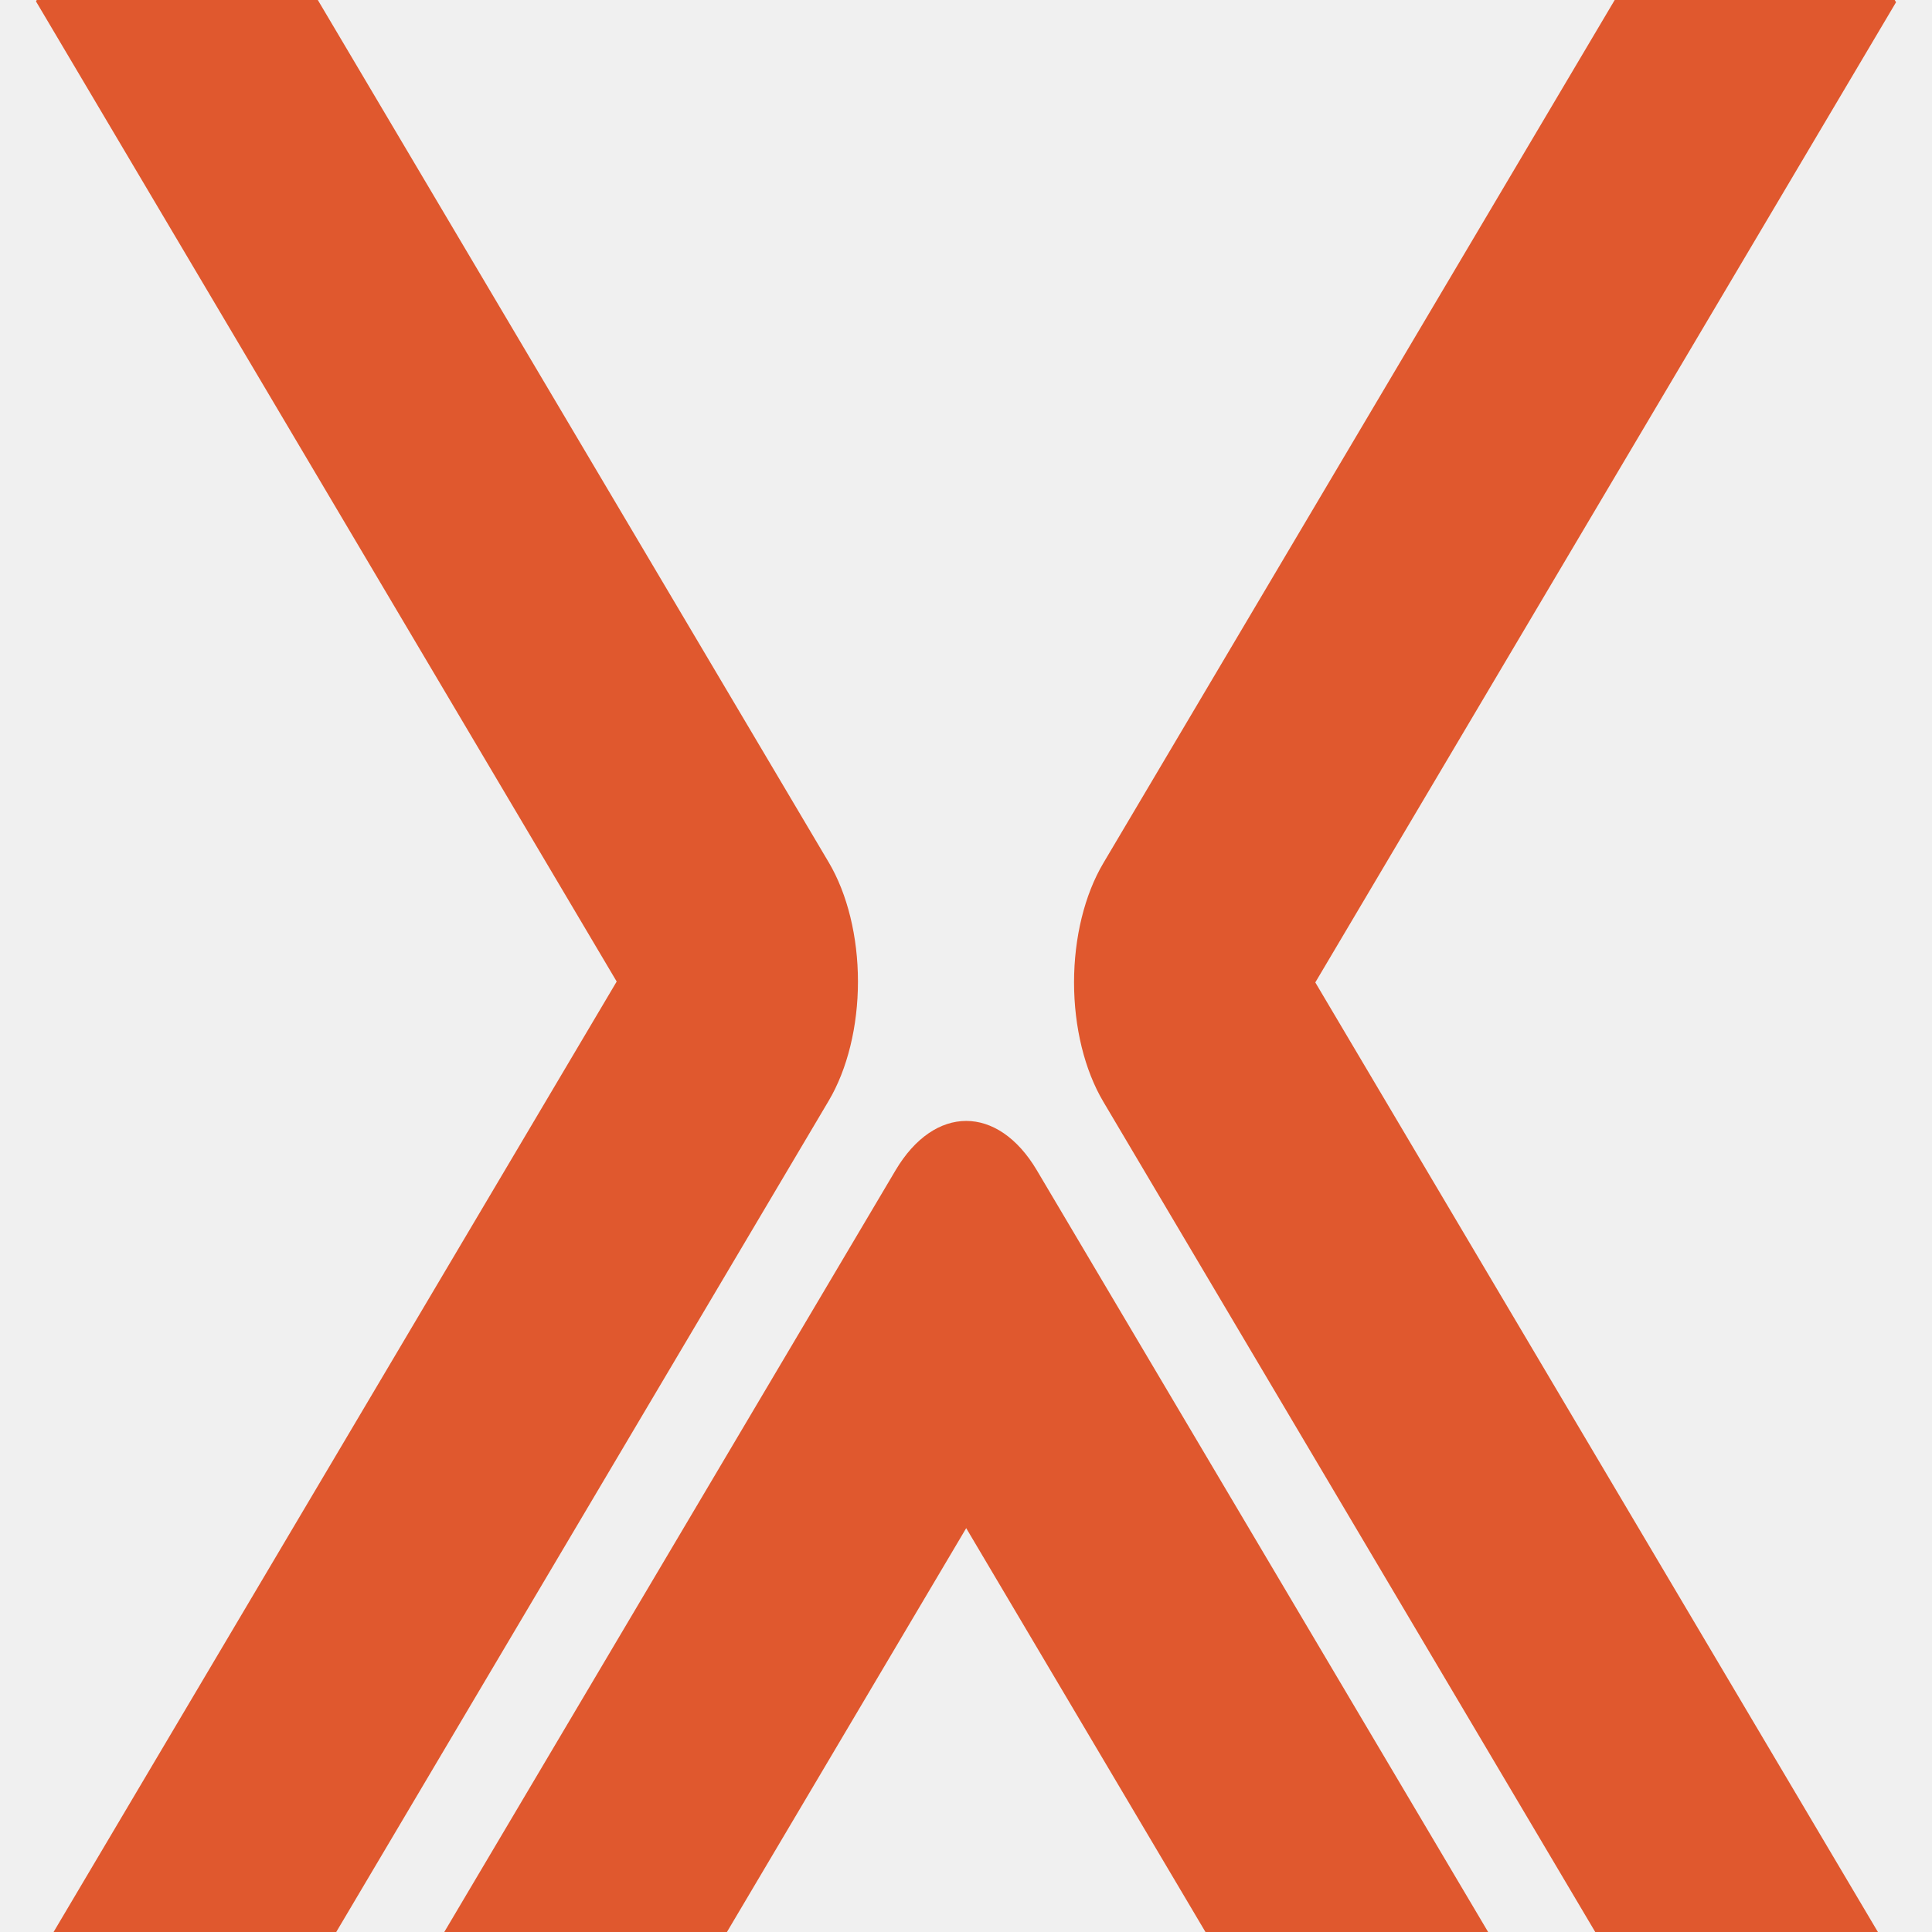
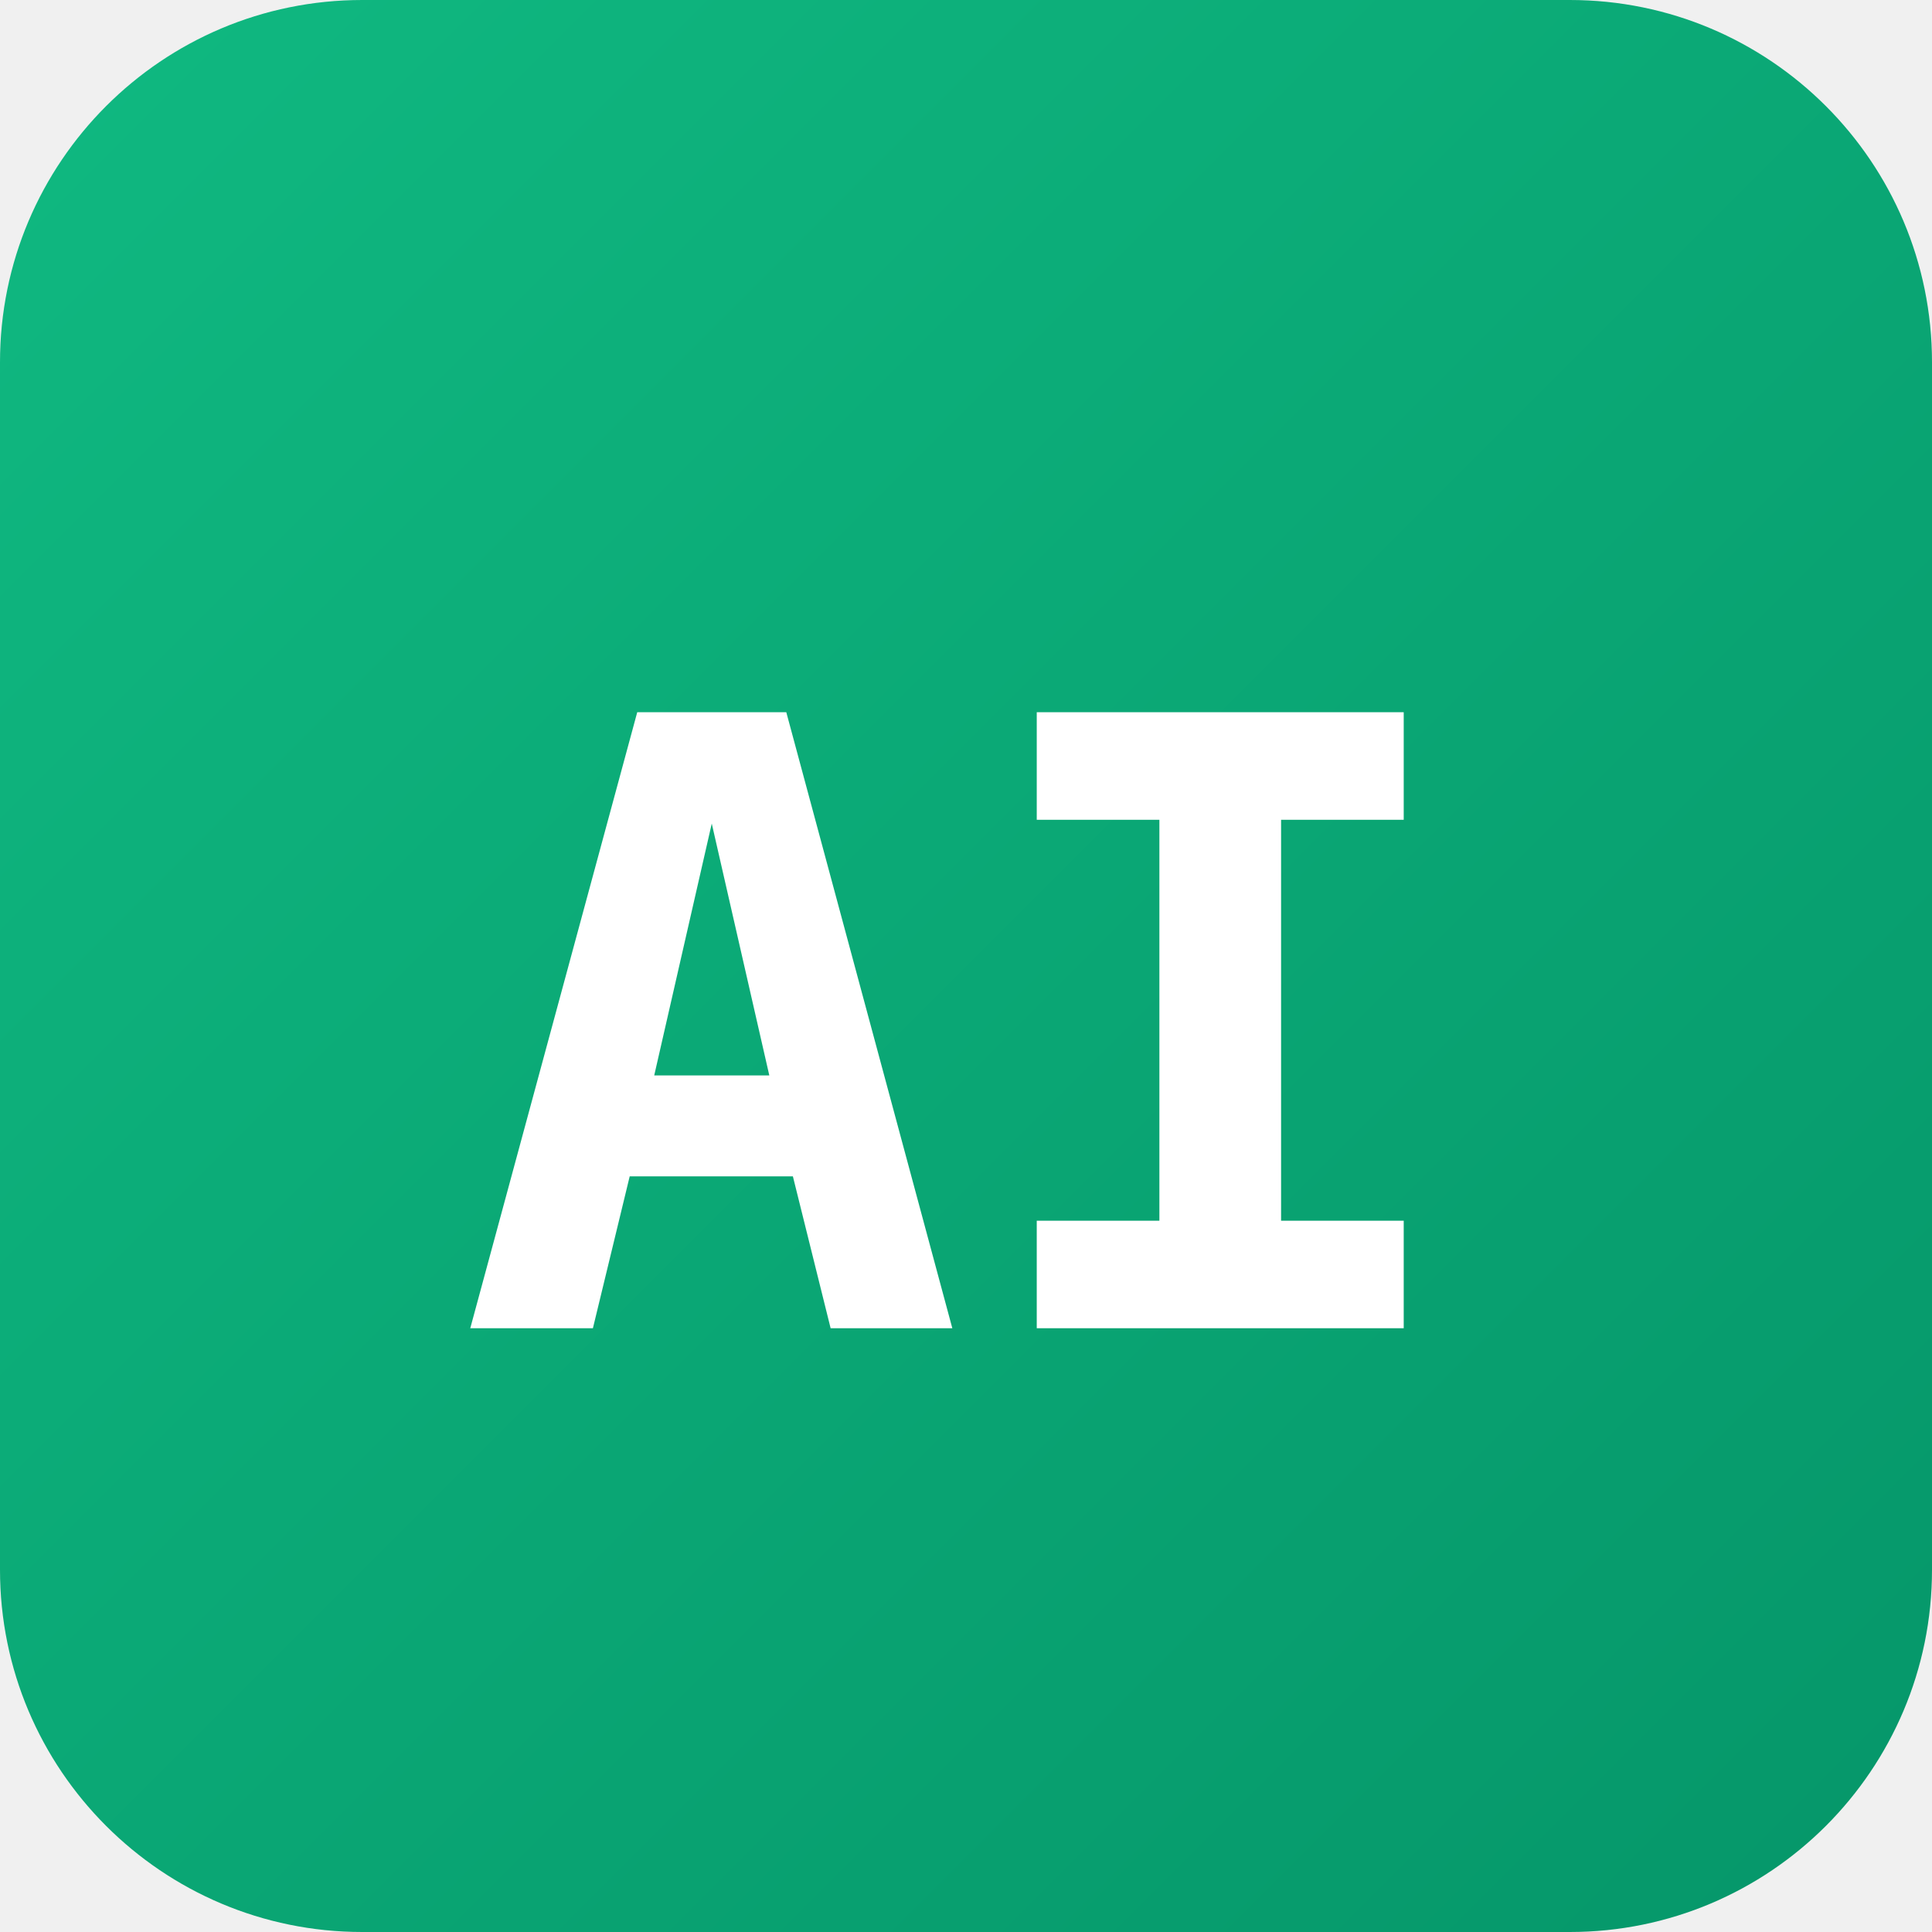
- <svg xmlns="http://www.w3.org/2000/svg" viewBox="339.132 91.805 202.337 202.337" fill="#E0582E">
-   <path d="M425.919 182.109C427.882 185.422 428.985 189.916 428.985 194.601C428.985 199.286 427.882 203.779 425.919 207.092L374.346 294.142H344.743L403.717 194.601L342.899 91.946L342.982 91.805H372.417L425.919 182.109Z" />
-   <path d="M432.921 214.373C437.008 207.475 443.636 207.475 447.723 214.373L494.982 294.142H465.379L440.322 251.847L415.264 294.142H385.662L432.921 214.373Z" />
-   <path d="M537.703 92.039L476.883 194.693L535.803 294.142H506.2L454.682 207.185C452.719 203.872 451.616 199.378 451.616 194.693C451.616 190.008 452.719 185.515 454.682 182.202L508.239 91.805H537.564L537.703 92.039Z" />
+ <svg xmlns="http://www.w3.org/2000/svg" width="32" height="32" viewBox="0 0 32 32">
+   <defs>
+     <linearGradient id="grad" x1="0%" y1="0%" x2="100%" y2="100%">
+       <stop offset="0%" style="stop-color:#10b981;stop-opacity:1" />
+       <stop offset="100%" style="stop-color:#059669;stop-opacity:1" />
+     </linearGradient>
+   </defs>
+   <rect width="32" height="32" rx="6" fill="url(#grad)" />
+   <text x="16" y="22" font-family="ui-monospace, SFMono-Regular, Menlo, Monaco, Consolas, monospace" font-size="14" font-weight="bold" fill="white" text-anchor="middle">AI</text>
</svg>
